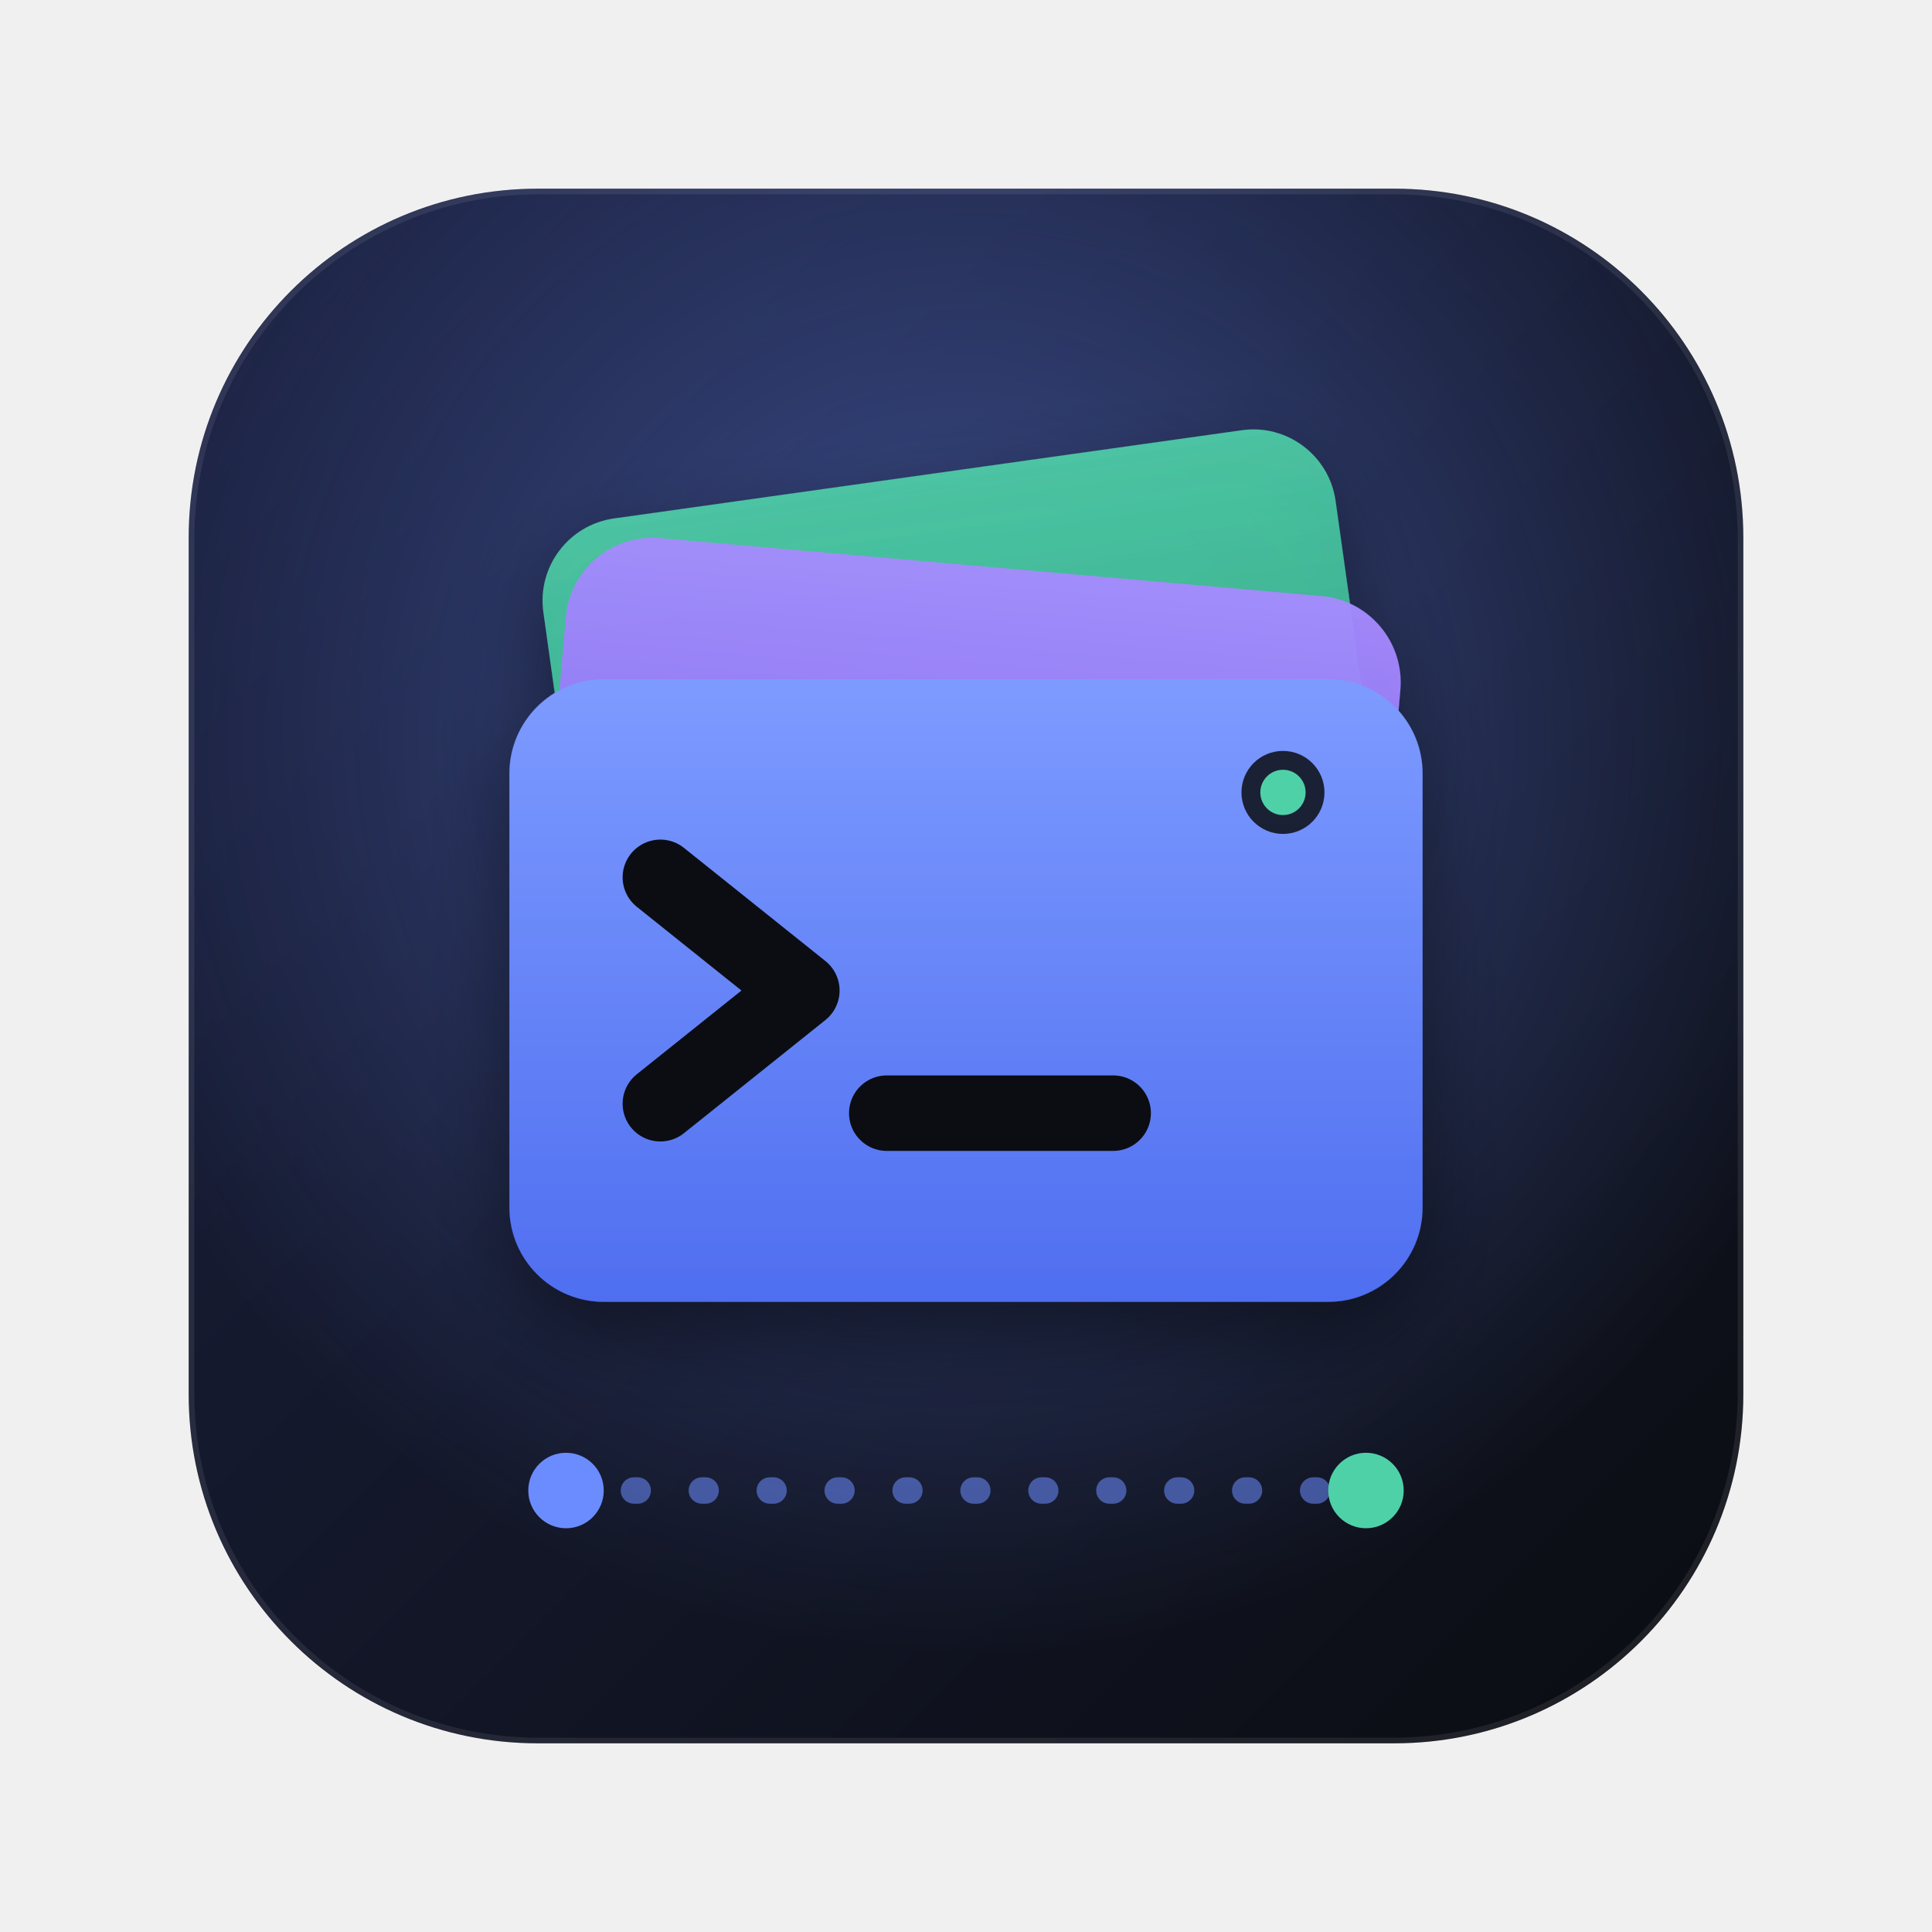
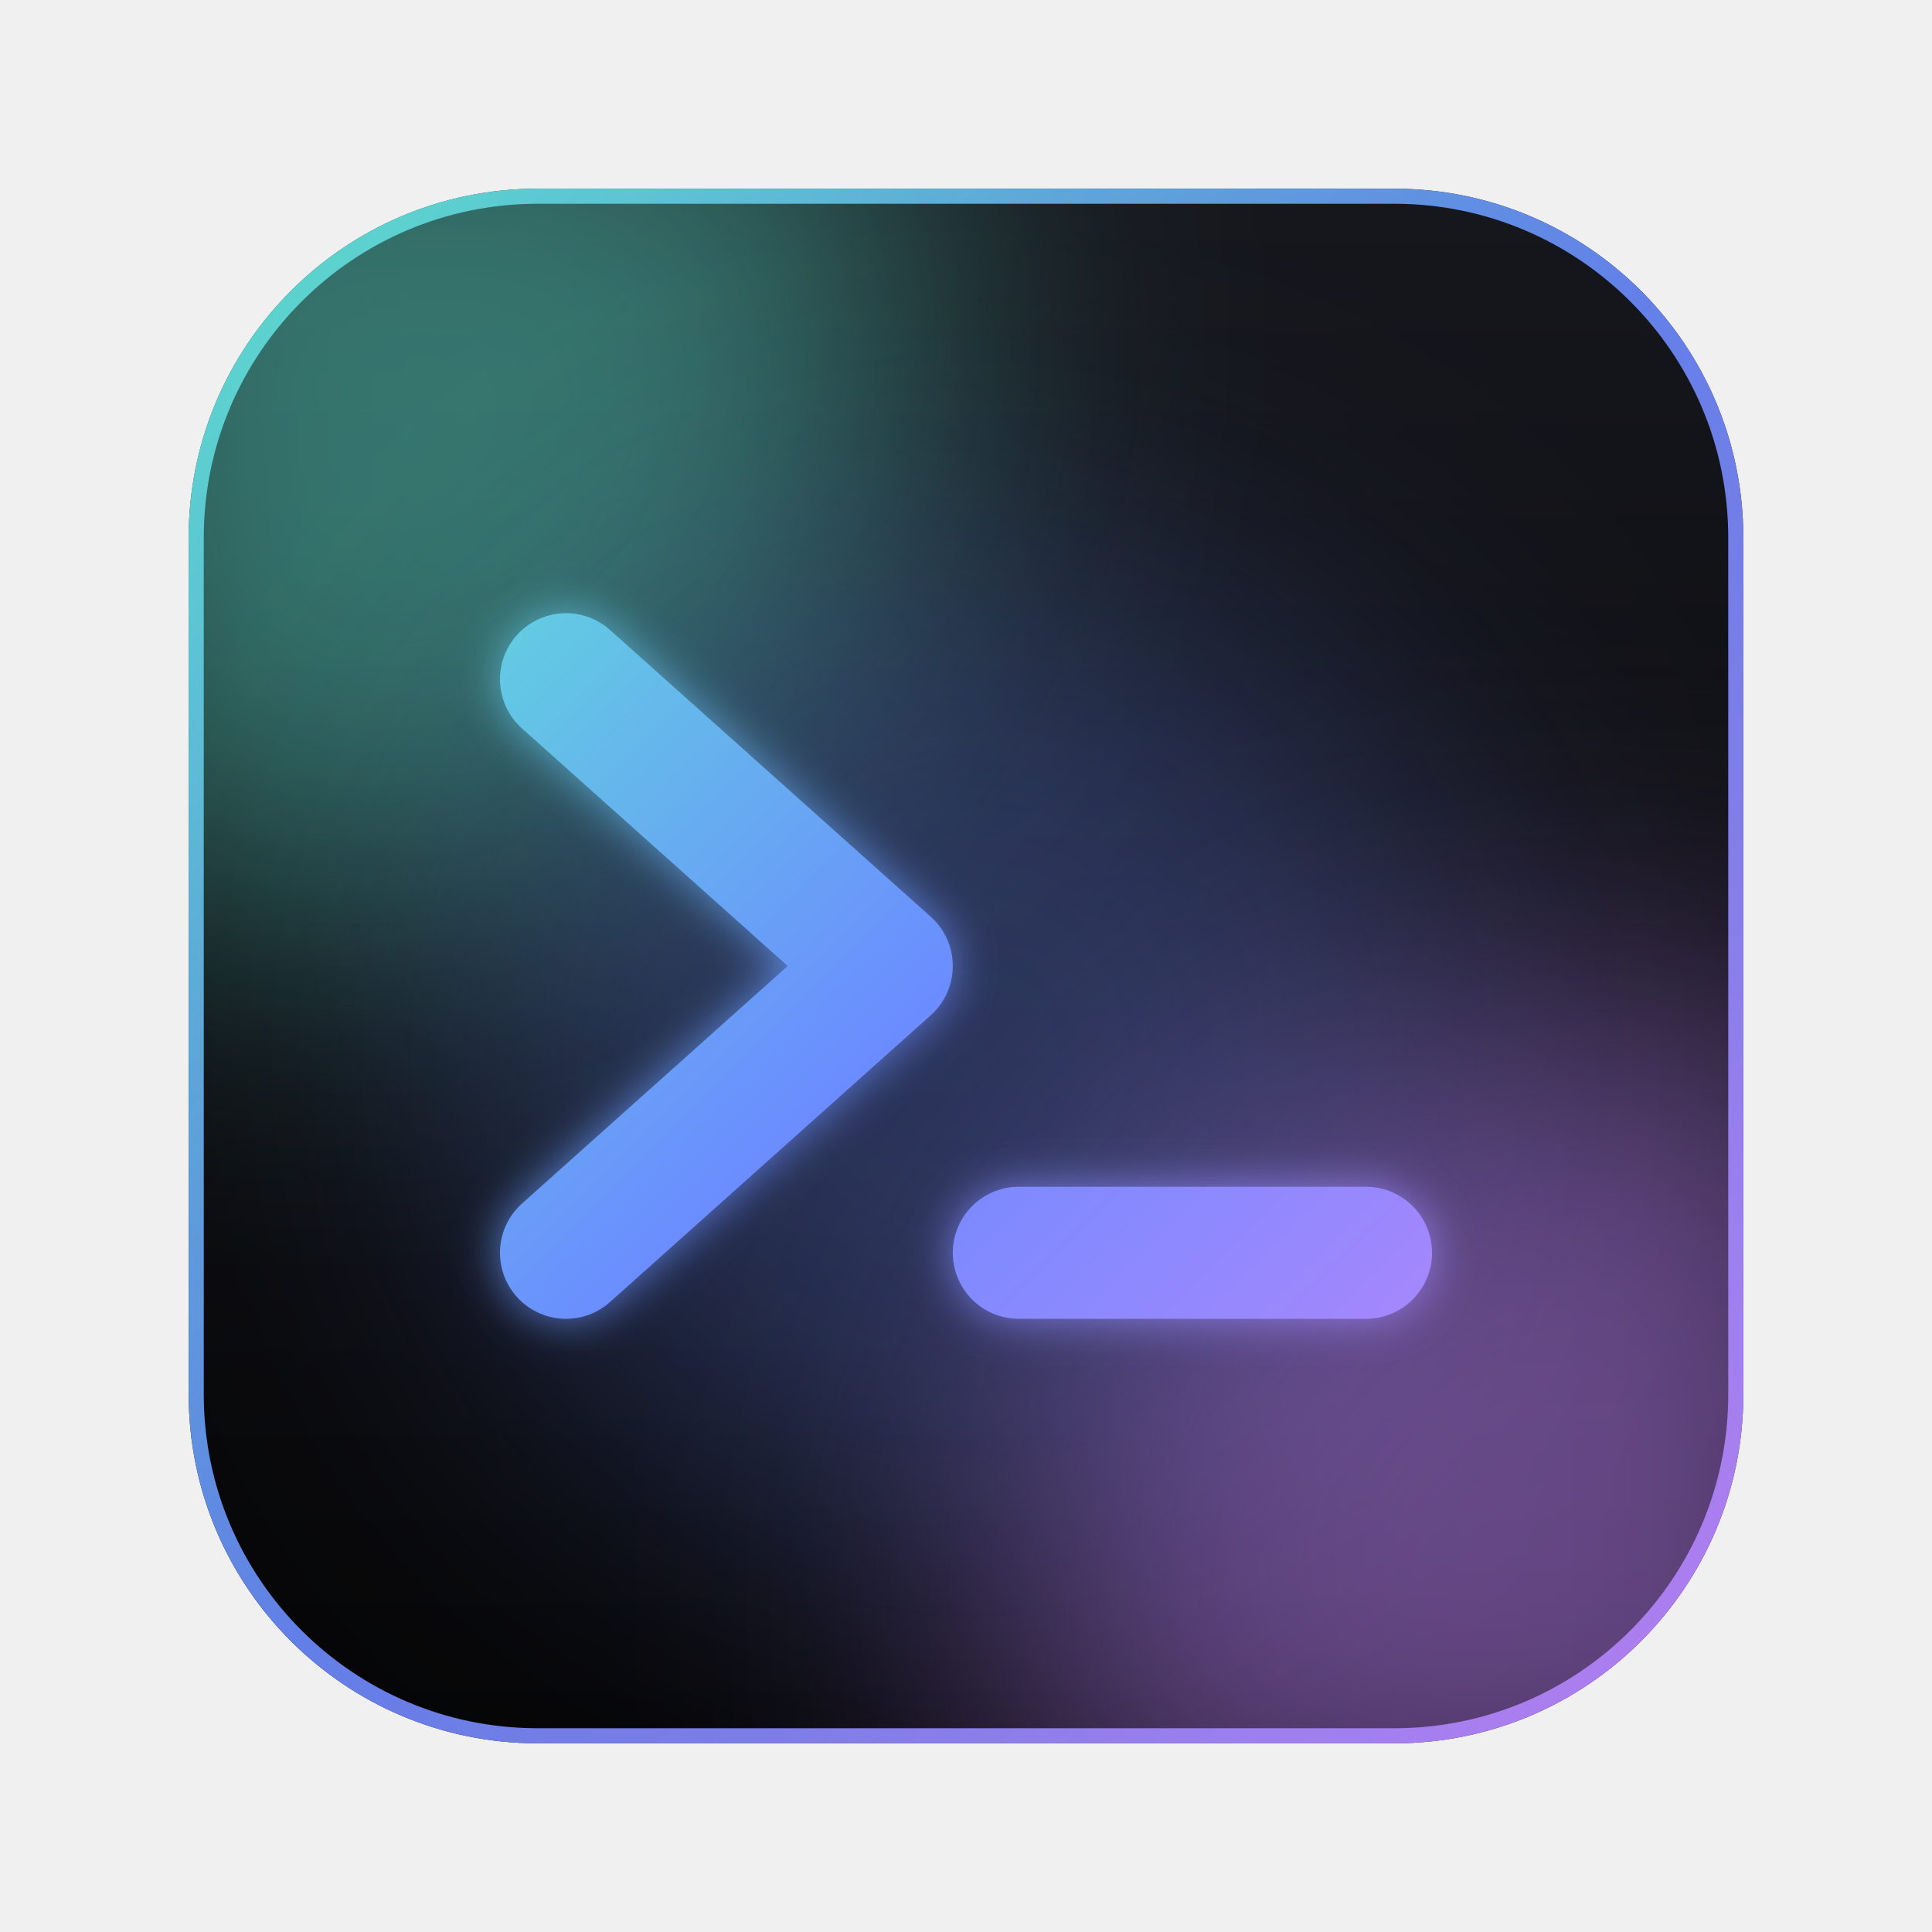
<svg xmlns="http://www.w3.org/2000/svg" width="1024" height="1024" viewBox="0 0 1024 1024">
  <defs>
-     <linearGradient id="bg" x1="0" y1="0" x2="1" y2="1">
-       <stop offset="0" stop-color="#1b2140" />
-       <stop offset="1" stop-color="#0b0d12" />
+     <linearGradient id="tile" x1="0" y1="0" x2="0" y2="1">
+       <stop offset="0" stop-color="#16171d" />
+       <stop offset="1" stop-color="#050506" />
    </linearGradient>
-     <radialGradient id="glow" cx="0.5" cy="0.35" r="0.6">
-       <stop offset="0" stop-color="#6b8cff" stop-opacity="0.45" />
-       <stop offset="1" stop-color="#6b8cff" stop-opacity="0" />
-     </radialGradient>
-     <linearGradient id="card" x1="0" y1="0" x2="0" y2="1">
-       <stop offset="0" stop-color="#7d9bff" />
-       <stop offset="1" stop-color="#4f6ef0" />
+     <linearGradient id="rim" x1="0" y1="0" x2="1" y2="1">
+       <stop offset="0" stop-color="#ffffff" stop-opacity="0.22" />
+       <stop offset="0.5" stop-color="#ffffff" stop-opacity="0.04" />
+       <stop offset="1" stop-color="#ffffff" stop-opacity="0.10" />
    </linearGradient>
-     <linearGradient id="card2" x1="0" y1="0" x2="0" y2="1">
-       <stop offset="0" stop-color="#a68bff" />
-       <stop offset="1" stop-color="#7a5cf0" />
+     <linearGradient id="grad" gradientUnits="userSpaceOnUse" x1="200" y1="200" x2="824" y2="824">
+       <stop offset="0" stop-color="#5eead4" />
+       <stop offset="0.5" stop-color="#6b8cff" />
+       <stop offset="1" stop-color="#c084fc" />
    </linearGradient>
-     <linearGradient id="card3" x1="0" y1="0" x2="0" y2="1">
-       <stop offset="0" stop-color="#4fd1a8" />
-       <stop offset="1" stop-color="#2aa585" />
+     <linearGradient id="gradH" gradientUnits="userSpaceOnUse" x1="250" y1="0" x2="774" y2="0">
+       <stop offset="0" stop-color="#5eead4" />
+       <stop offset="0.5" stop-color="#6b8cff" />
+       <stop offset="1" stop-color="#c084fc" />
    </linearGradient>
-     <filter id="shadow" x="-20%" y="-20%" width="140%" height="160%">
-       <feDropShadow dx="0" dy="18" stdDeviation="22" flood-color="#000" flood-opacity="0.45" />
+     <filter id="blur" x="-50%" y="-50%" width="200%" height="200%">
+       <feGaussianBlur stdDeviation="38" />
+     </filter>
+     <filter id="soft" x="-50%" y="-50%" width="200%" height="200%">
+       <feGaussianBlur stdDeviation="12" />
+     </filter>
+     <clipPath id="clip">
+       <rect x="100" y="100" width="824" height="824" rx="185" />
+     </clipPath>
+     <linearGradient id="rimG" gradientUnits="userSpaceOnUse" x1="100" y1="100" x2="924" y2="924">
+       <stop offset="0" stop-color="#5eead4" />
+       <stop offset="0.5" stop-color="#6b8cff" />
+       <stop offset="1" stop-color="#c084fc" />
+     </linearGradient>
+     <filter id="big" x="-50%" y="-50%" width="200%" height="200%">
+       <feGaussianBlur stdDeviation="90" />
    </filter>
  </defs>
-   <rect x="100" y="100" width="824" height="824" rx="185" fill="url(#bg)" />
-   <rect x="100" y="100" width="824" height="824" rx="185" fill="url(#glow)" />
-   <rect x="101.5" y="101.5" width="821" height="821" rx="184" fill="none" stroke="#ffffff" stroke-opacity="0.08" stroke-width="3" />
-   <g filter="url(#shadow)">
-     <rect x="300" y="250" width="424" height="290" rx="44" fill="url(#card3)" opacity="0.9" transform="rotate(-8 512 395)" />
-     <rect x="290" y="300" width="444" height="300" rx="46" fill="url(#card2)" opacity="0.95" transform="rotate(5 512 450)" />
-     <rect x="270" y="360" width="484" height="330" rx="50" fill="url(#card)" />
+   <rect x="100" y="100" width="824" height="824" rx="185" fill="url(#tile)" />
+   <g clip-path="url(#clip)">
+     <circle cx="180" cy="180" r="300" fill="#5eead4" opacity="0.45" filter="url(#big)" />
+     <circle cx="512" cy="560" r="260" fill="#6b8cff" opacity="0.30" filter="url(#big)" />
+     <circle cx="860" cy="860" r="320" fill="#c084fc" opacity="0.50" filter="url(#big)" />
  </g>
-   <g fill="none" stroke="#0b0d12" stroke-width="40" stroke-linecap="round" stroke-linejoin="round">
-     <polyline points="350,465 425,525 350,585" />
-     <line x1="470" y1="590" x2="590" y2="590" />
+   <g fill="none" stroke-linecap="round" stroke-linejoin="round">
+     <g filter="url(#soft)" opacity="0.8" stroke="url(#grad)" stroke-width="70">
+       <polyline points="300,360 470,512 300,664" />
+       <line x1="540" y1="664" x2="724" y2="664" />
+     </g>
+     <g stroke="url(#grad)" stroke-width="70">
+       <polyline points="300,360 470,512 300,664" />
+       <line x1="540" y1="664" x2="724" y2="664" />
+     </g>
  </g>
-   <circle cx="680" cy="420" r="22" fill="#0b0d12" opacity="0.85" />
-   <circle cx="680" cy="420" r="12" fill="#4fd1a8" />
-   <path d="M300 790 H724" stroke="#6b8cff" stroke-opacity="0.55" stroke-width="14" stroke-linecap="round" stroke-dasharray="2 34" />
-   <circle cx="300" cy="790" r="20" fill="#6b8cff" />
-   <circle cx="724" cy="790" r="20" fill="#4fd1a8" />
+   <rect x="104" y="104" width="816" height="816" rx="181" fill="none" stroke="url(#rimG)" stroke-width="8" opacity="0.9" />
</svg>
